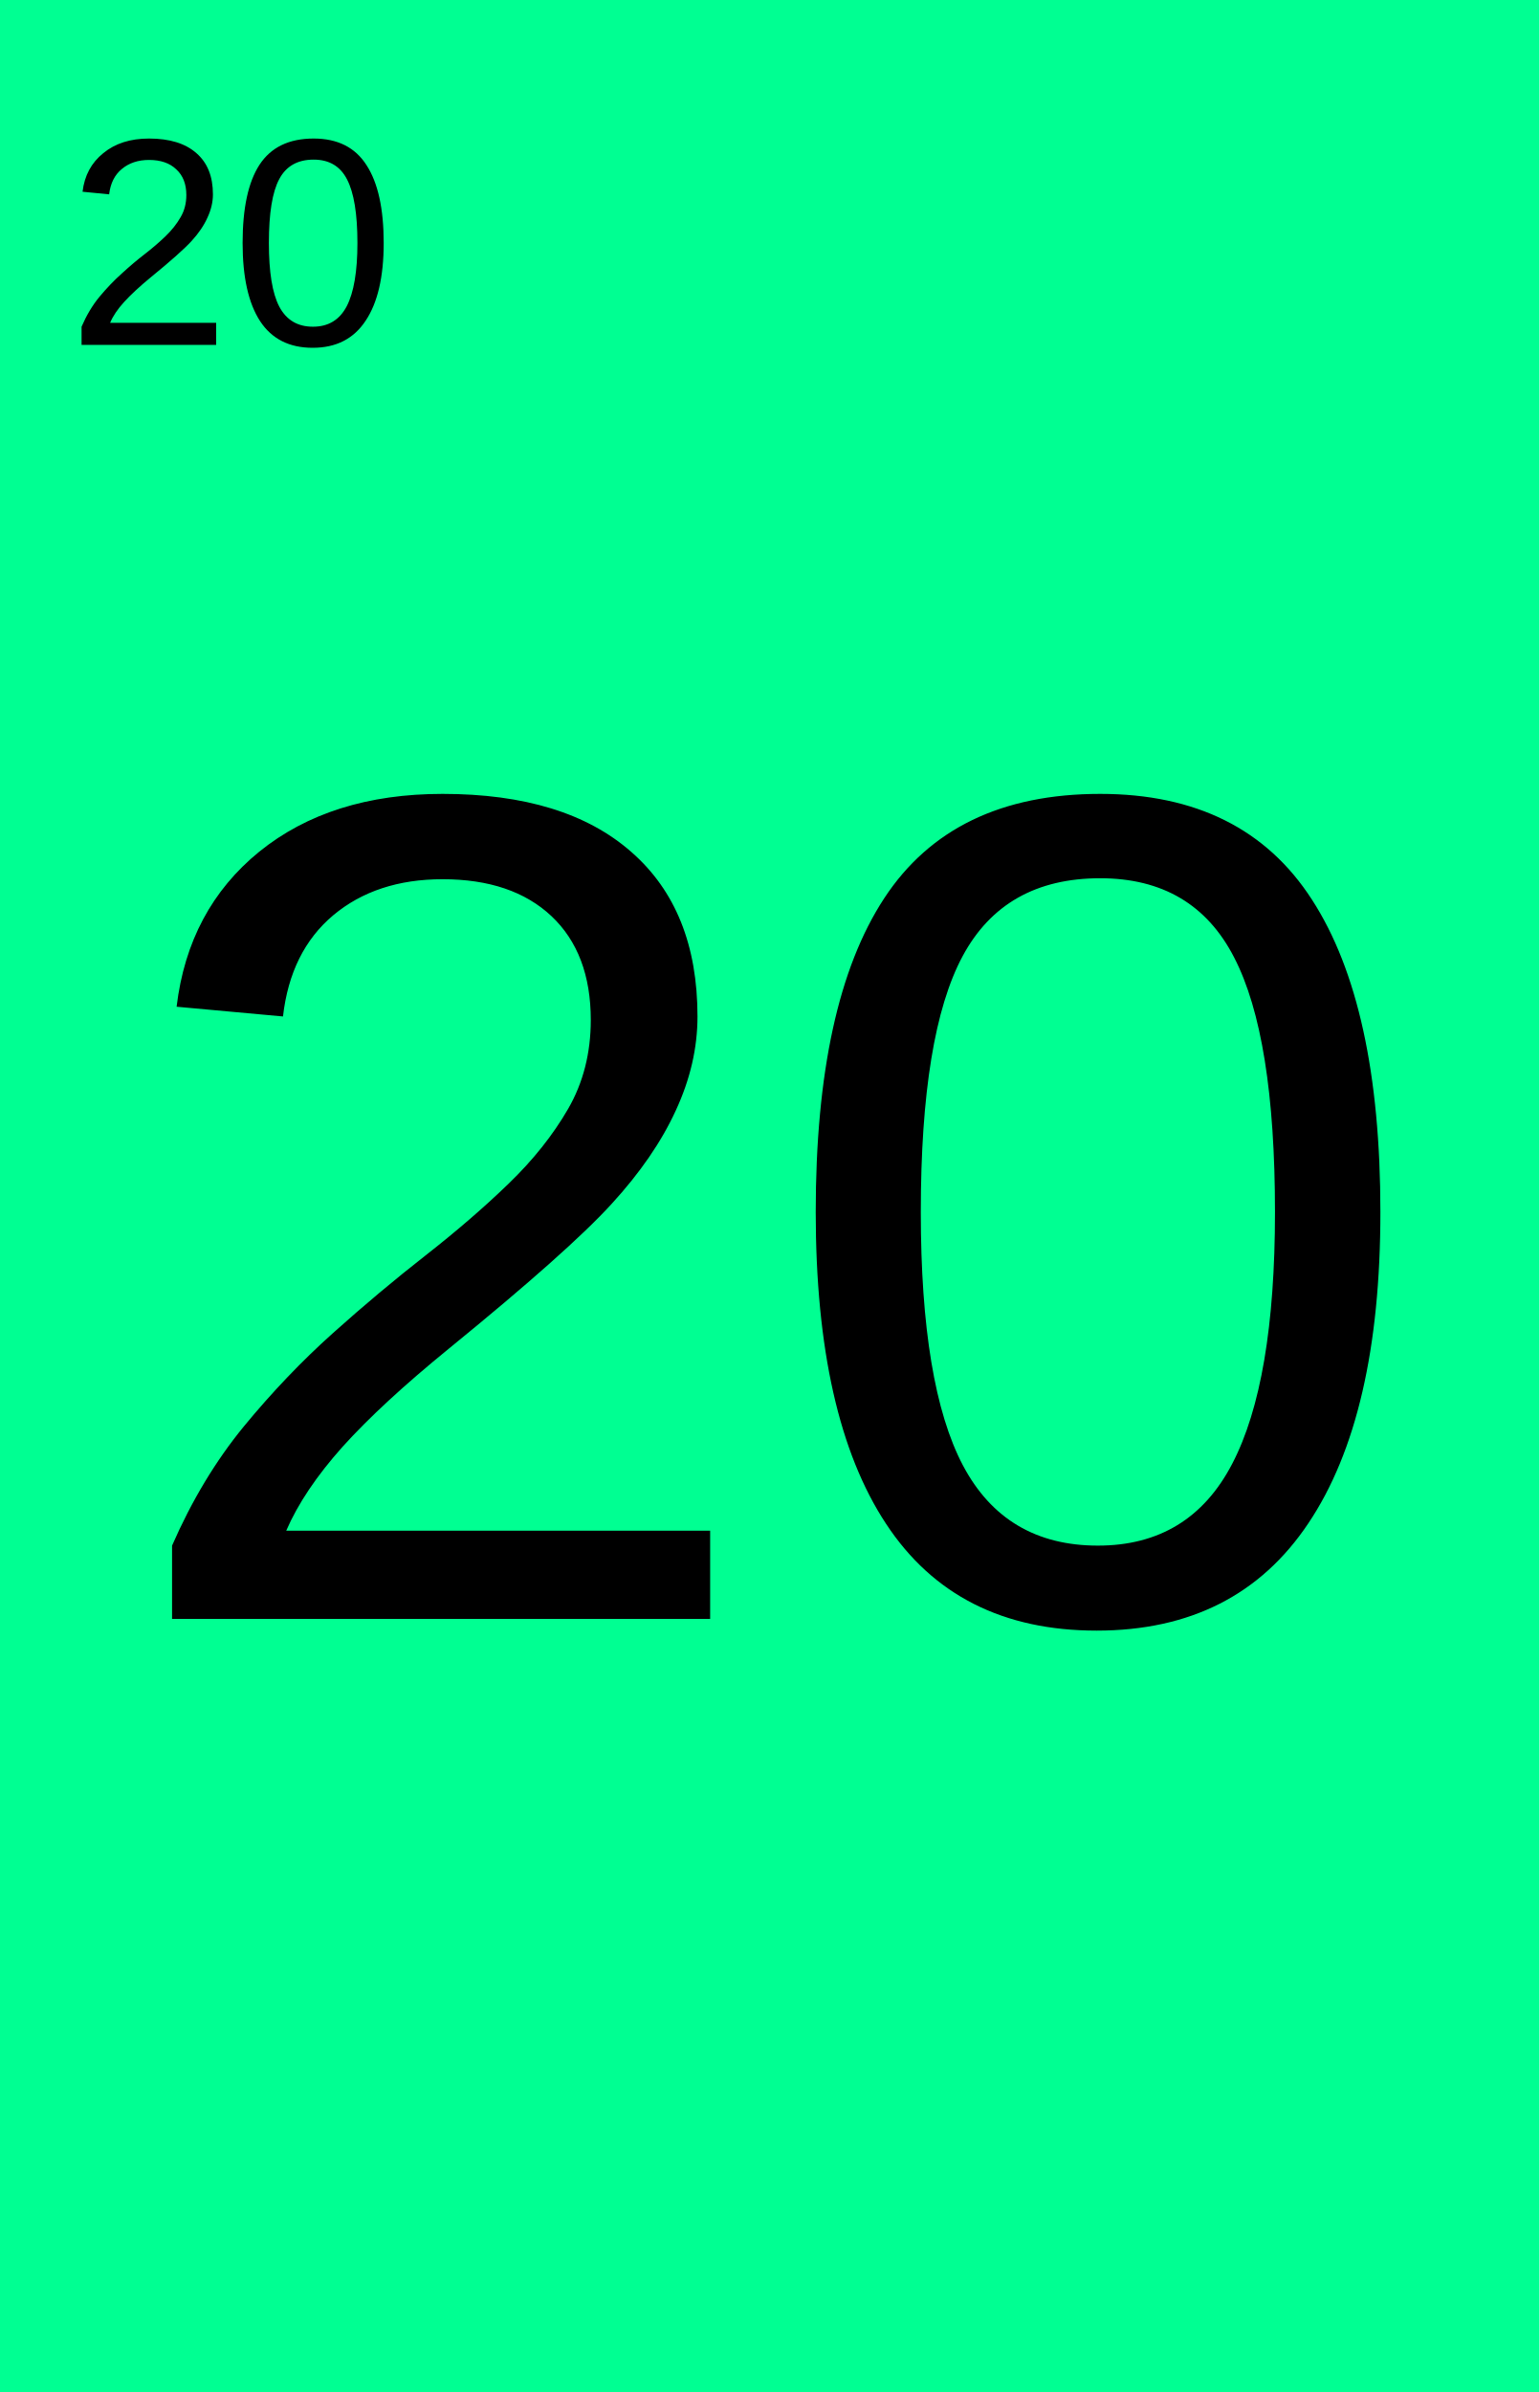
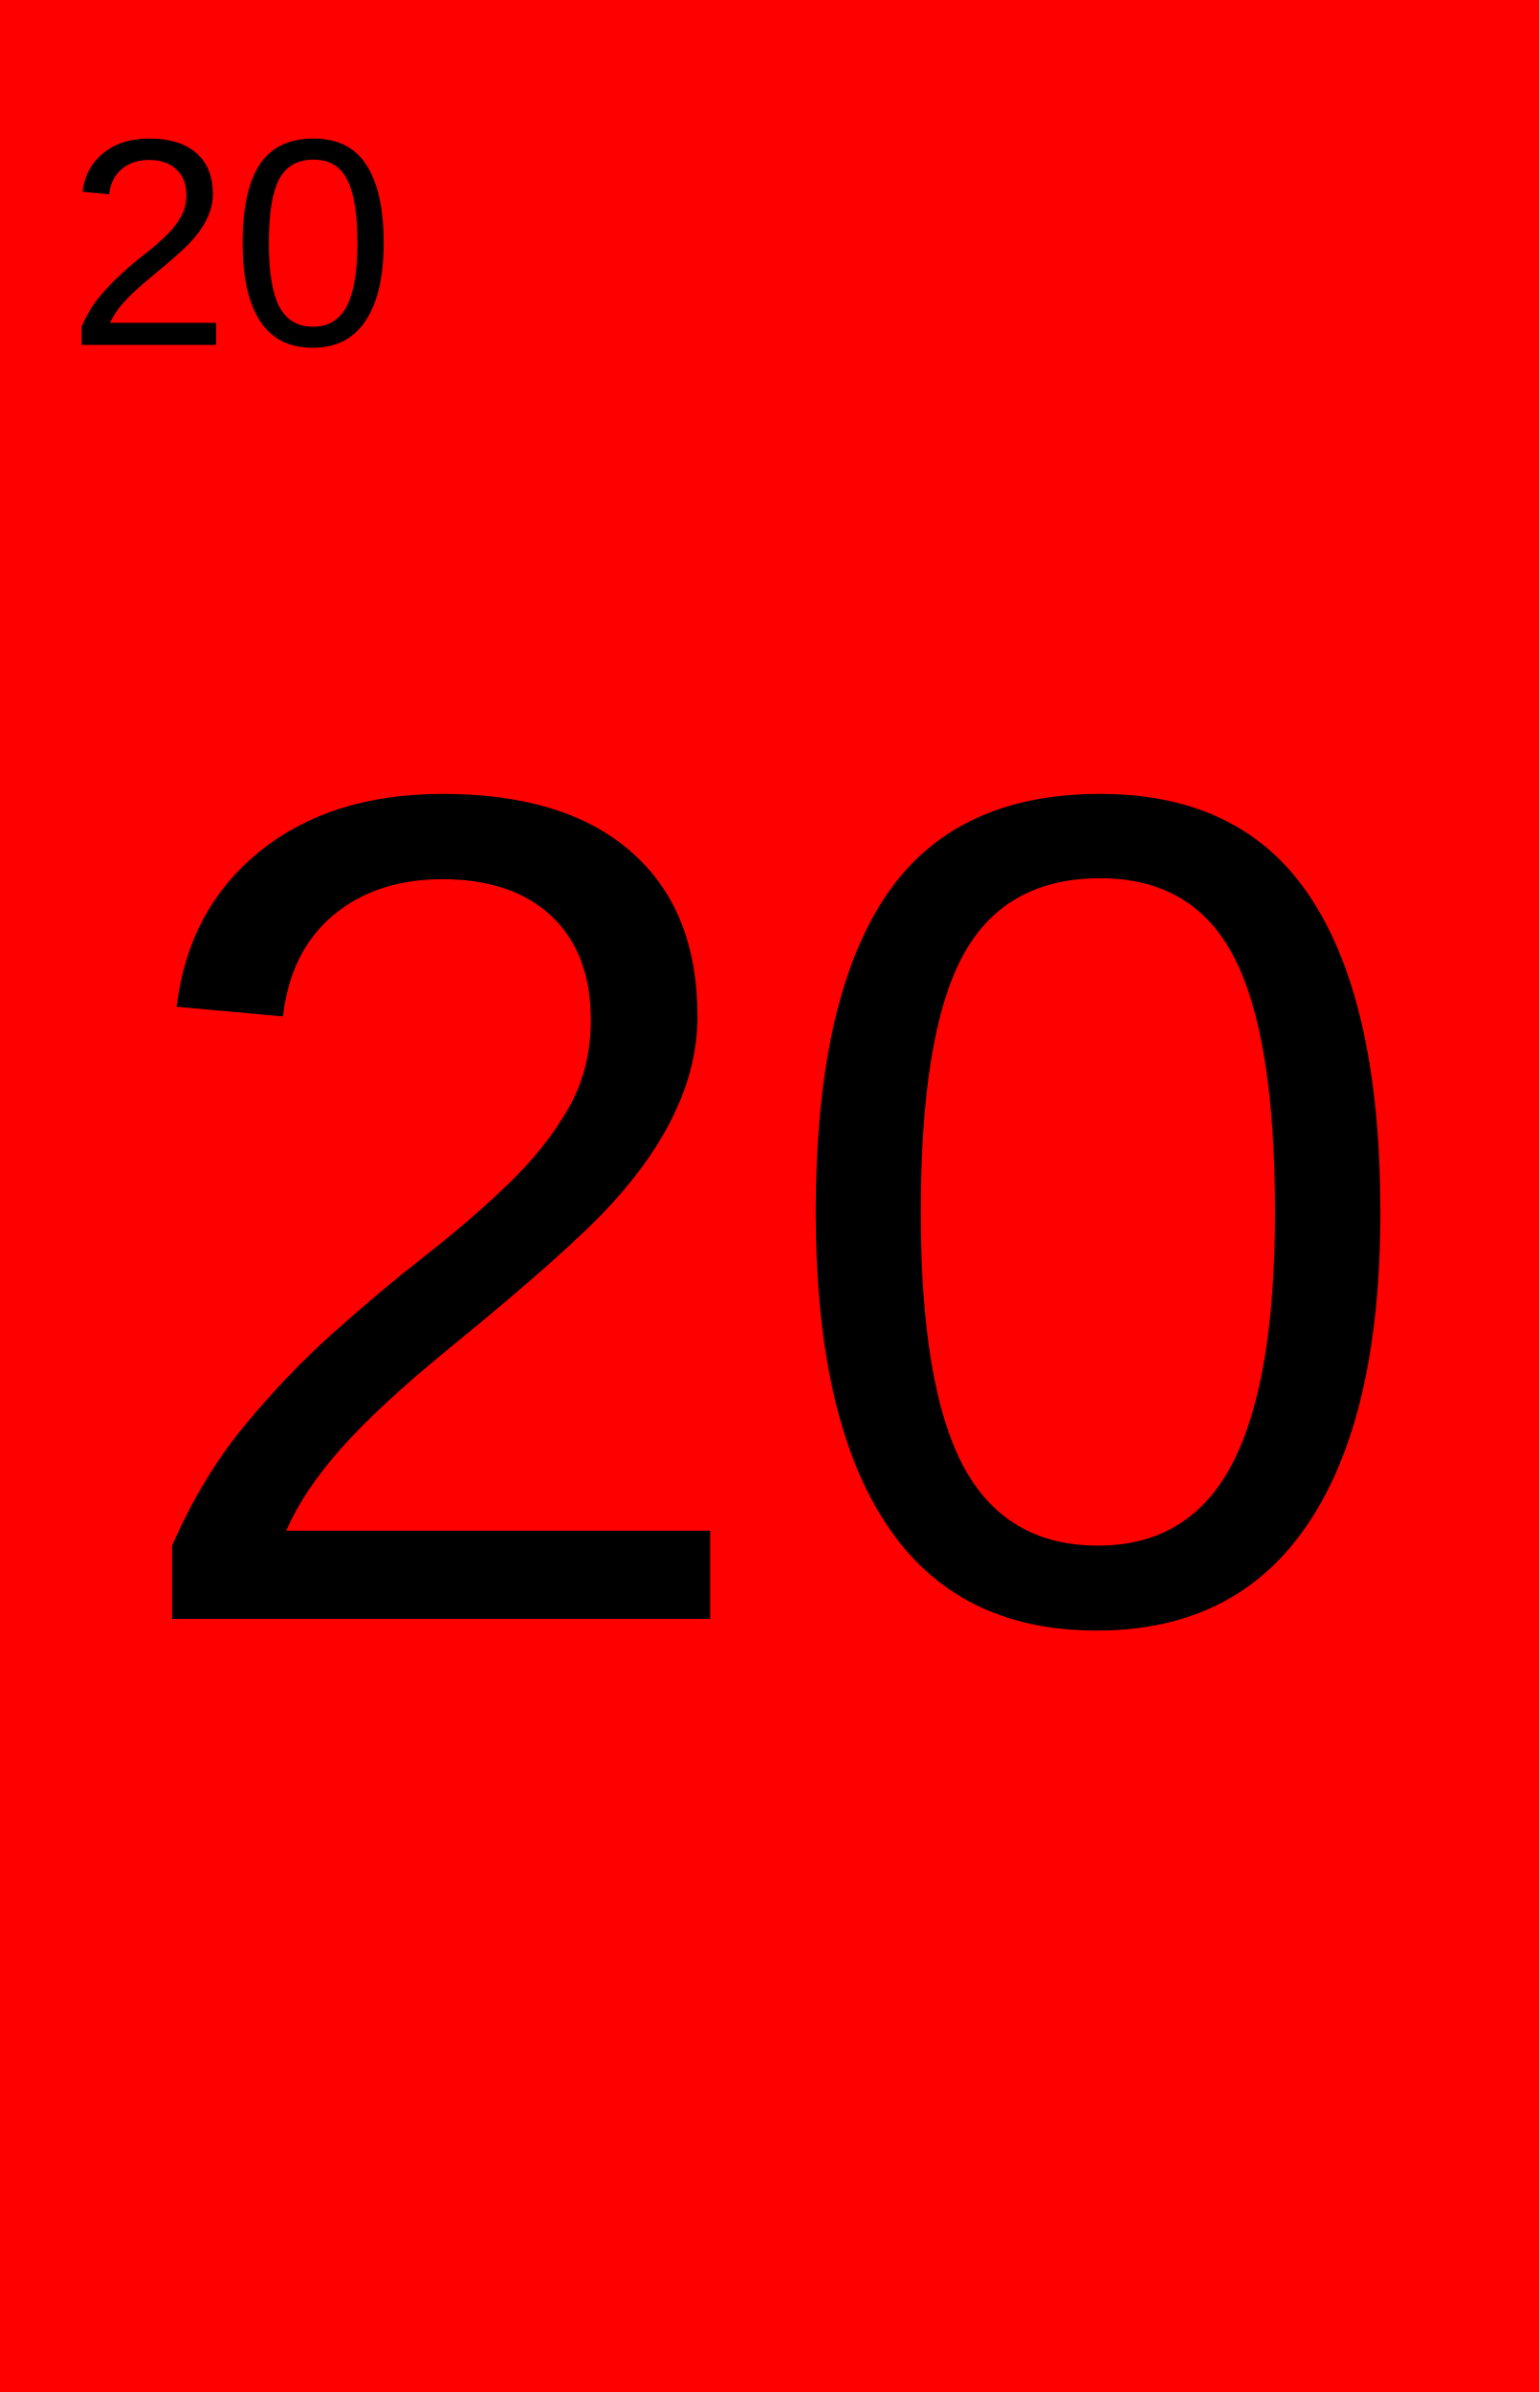
<svg xmlns="http://www.w3.org/2000/svg" viewBox="0 0 74.16 115.20">
  <defs>
    <style type="text/css">
    line, polyline, polygon, path, rect, circle {
      fill: none;
      stroke: #000000;
      stroke-linecap: round;
      stroke-linejoin: round;
      stroke-miterlimit: 10.00;
    }
  </style>
  </defs>
  <rect width="100%" height="100%" style="stroke: none; fill: #FFFFFF;" />
-   <rect x="0.00" y="-0" width="74.16" height="115.20" style="stroke-width: 1.07; stroke: none; stroke-linecap: square; stroke-linejoin: miter; fill: #00FF92;" />
+   <rect x="0.00" y="-0" width="74.16" height="115.20" style="stroke-width: 1.07; stroke: none; stroke-linecap: square; stroke-linejoin: miter; fill: #FF0000;" />
  <text x="3.21" y="16.61" style="font-size: 14.23px; font-family: Arial;" textLength="15.82px" lengthAdjust="spacingAndGlyphs">20</text>
  <text x="5.43" y="77.97" style="font-size: 56.91px; font-family: Arial;" textLength="63.30px" lengthAdjust="spacingAndGlyphs">20</text>
  <defs>
    <clipPath id="cpMC4wMHw3NC4xNnwtMC4wMHwwLjAw">
      <rect x="0.00" y="-0" width="74.16" height="0" />
    </clipPath>
  </defs>
  <defs>
    <clipPath id="cpMC4wMHw3NC4xNnwxMTUuMjB8MC4wMA==">
      <rect x="0.00" y="0.00" width="74.16" height="115.20" />
    </clipPath>
  </defs>
</svg>
